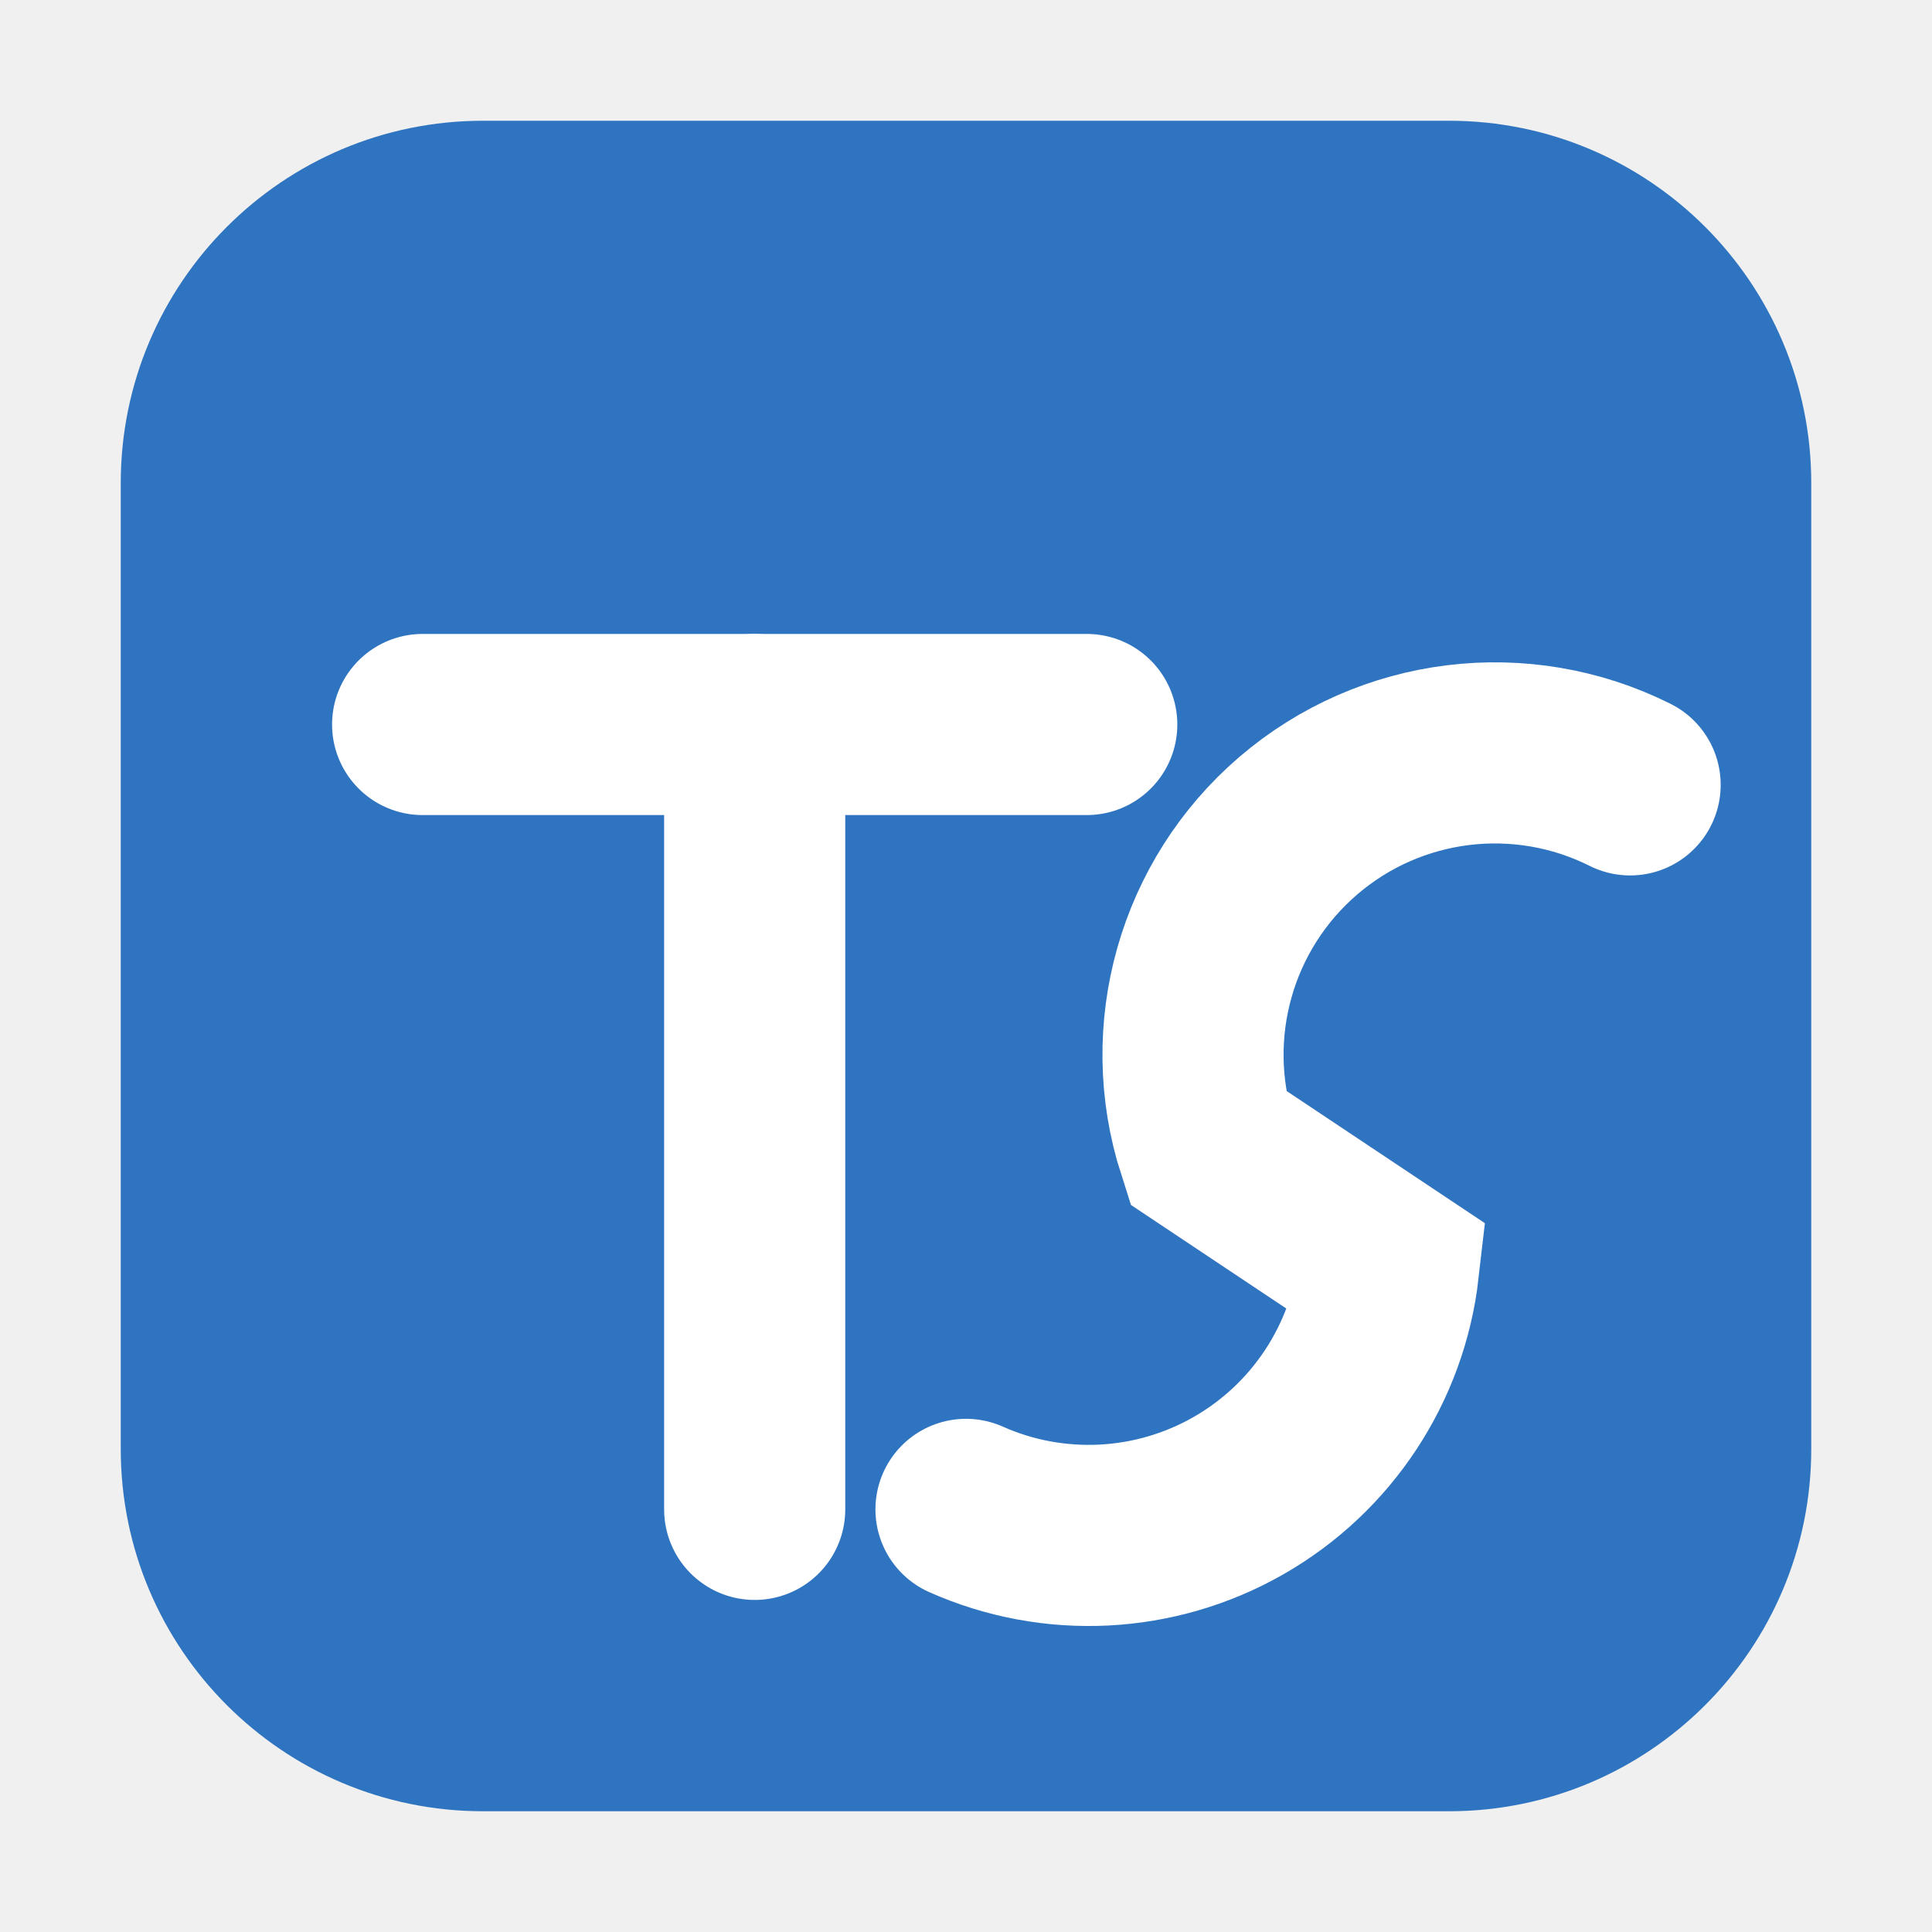
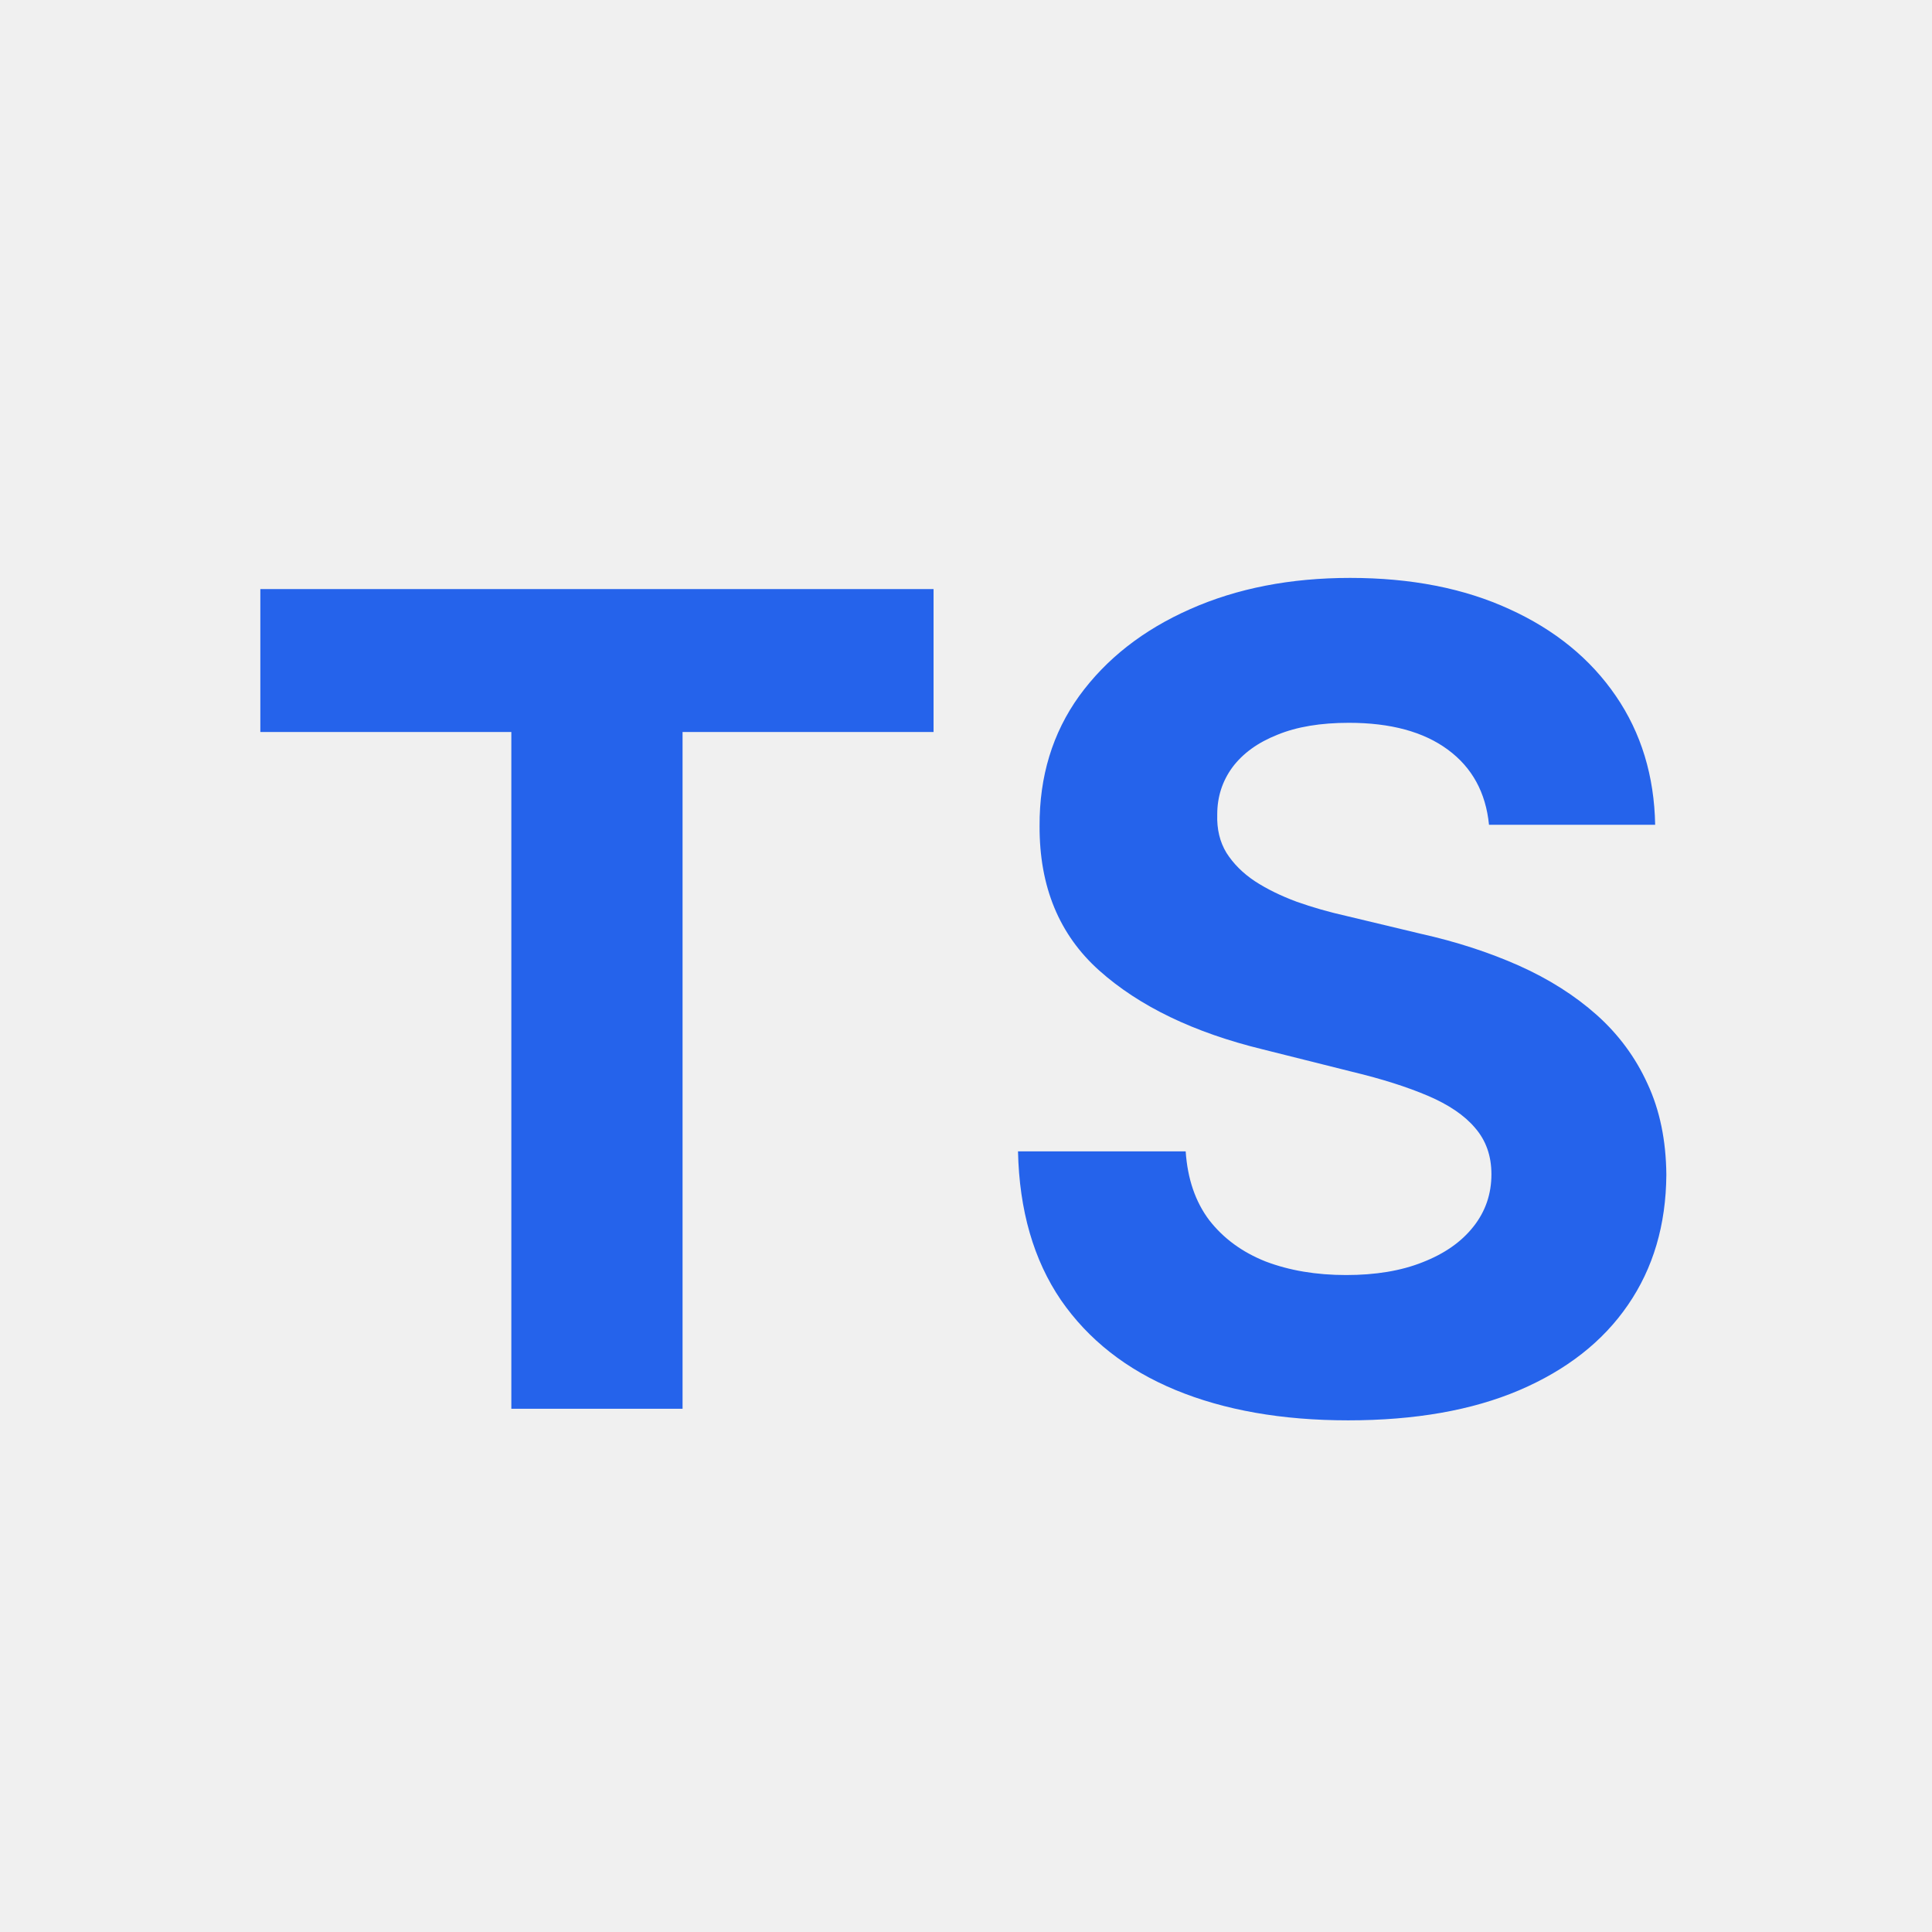
- <svg xmlns="http://www.w3.org/2000/svg" viewBox="0 0 32 32" width="32" height="32">
-   <rect x="2" y="2" width="28" height="28" rx="6" fill="#2f74c0" />
-   <path d="M7 12h11" stroke="#ffffff" stroke-width="3" stroke-linecap="round" />
-   <path d="M12.5 12v13" stroke="#ffffff" stroke-width="3" stroke-linecap="round" />
-   <path d="M27 13a5 5 0 0 0-7 6l3 2a5 5 0 0 1-7 4" fill="none" stroke="#ffffff" stroke-width="3" stroke-linecap="round" />
+ <svg xmlns="http://www.w3.org/2000/svg" width="24" height="24" viewBox="0 0 24 24" fill="none">
+   <path d="M3.234 9.093V7.318H11.597V9.093H8.479V17.5H6.352V9.093H3.234ZM18.497 10.246C18.457 9.845 18.287 9.534 17.985 9.312C17.684 9.09 17.274 8.979 16.757 8.979C16.406 8.979 16.109 9.028 15.867 9.128C15.625 9.224 15.44 9.358 15.31 9.531C15.184 9.703 15.121 9.898 15.121 10.117C15.115 10.3 15.153 10.459 15.236 10.595C15.322 10.73 15.44 10.848 15.589 10.947C15.738 11.044 15.91 11.128 16.106 11.201C16.302 11.271 16.51 11.33 16.732 11.38L17.647 11.599C18.091 11.698 18.499 11.831 18.87 11.996C19.241 12.162 19.563 12.366 19.835 12.608C20.106 12.85 20.317 13.135 20.466 13.463C20.619 13.791 20.696 14.167 20.7 14.592C20.696 15.215 20.537 15.755 20.222 16.212C19.911 16.666 19.46 17.019 18.87 17.271C18.284 17.52 17.576 17.644 16.747 17.644C15.925 17.644 15.209 17.518 14.6 17.266C13.993 17.014 13.519 16.642 13.178 16.148C12.84 15.651 12.662 15.036 12.646 14.303H14.729C14.752 14.645 14.85 14.93 15.022 15.158C15.198 15.384 15.431 15.555 15.723 15.671C16.018 15.783 16.351 15.839 16.722 15.839C17.087 15.839 17.404 15.787 17.672 15.68C17.944 15.574 18.154 15.427 18.303 15.238C18.453 15.049 18.527 14.832 18.527 14.587C18.527 14.358 18.459 14.166 18.323 14.01C18.191 13.854 17.995 13.722 17.737 13.612C17.481 13.503 17.168 13.403 16.797 13.314L15.688 13.036C14.83 12.827 14.152 12.5 13.655 12.056C13.158 11.612 12.911 11.014 12.914 10.261C12.911 9.645 13.075 9.106 13.406 8.646C13.741 8.185 14.2 7.825 14.784 7.567C15.367 7.308 16.03 7.179 16.772 7.179C17.528 7.179 18.187 7.308 18.751 7.567C19.318 7.825 19.758 8.185 20.073 8.646C20.388 9.106 20.55 9.64 20.561 10.246H18.497Z" fill="#2563EB" />
</svg>
